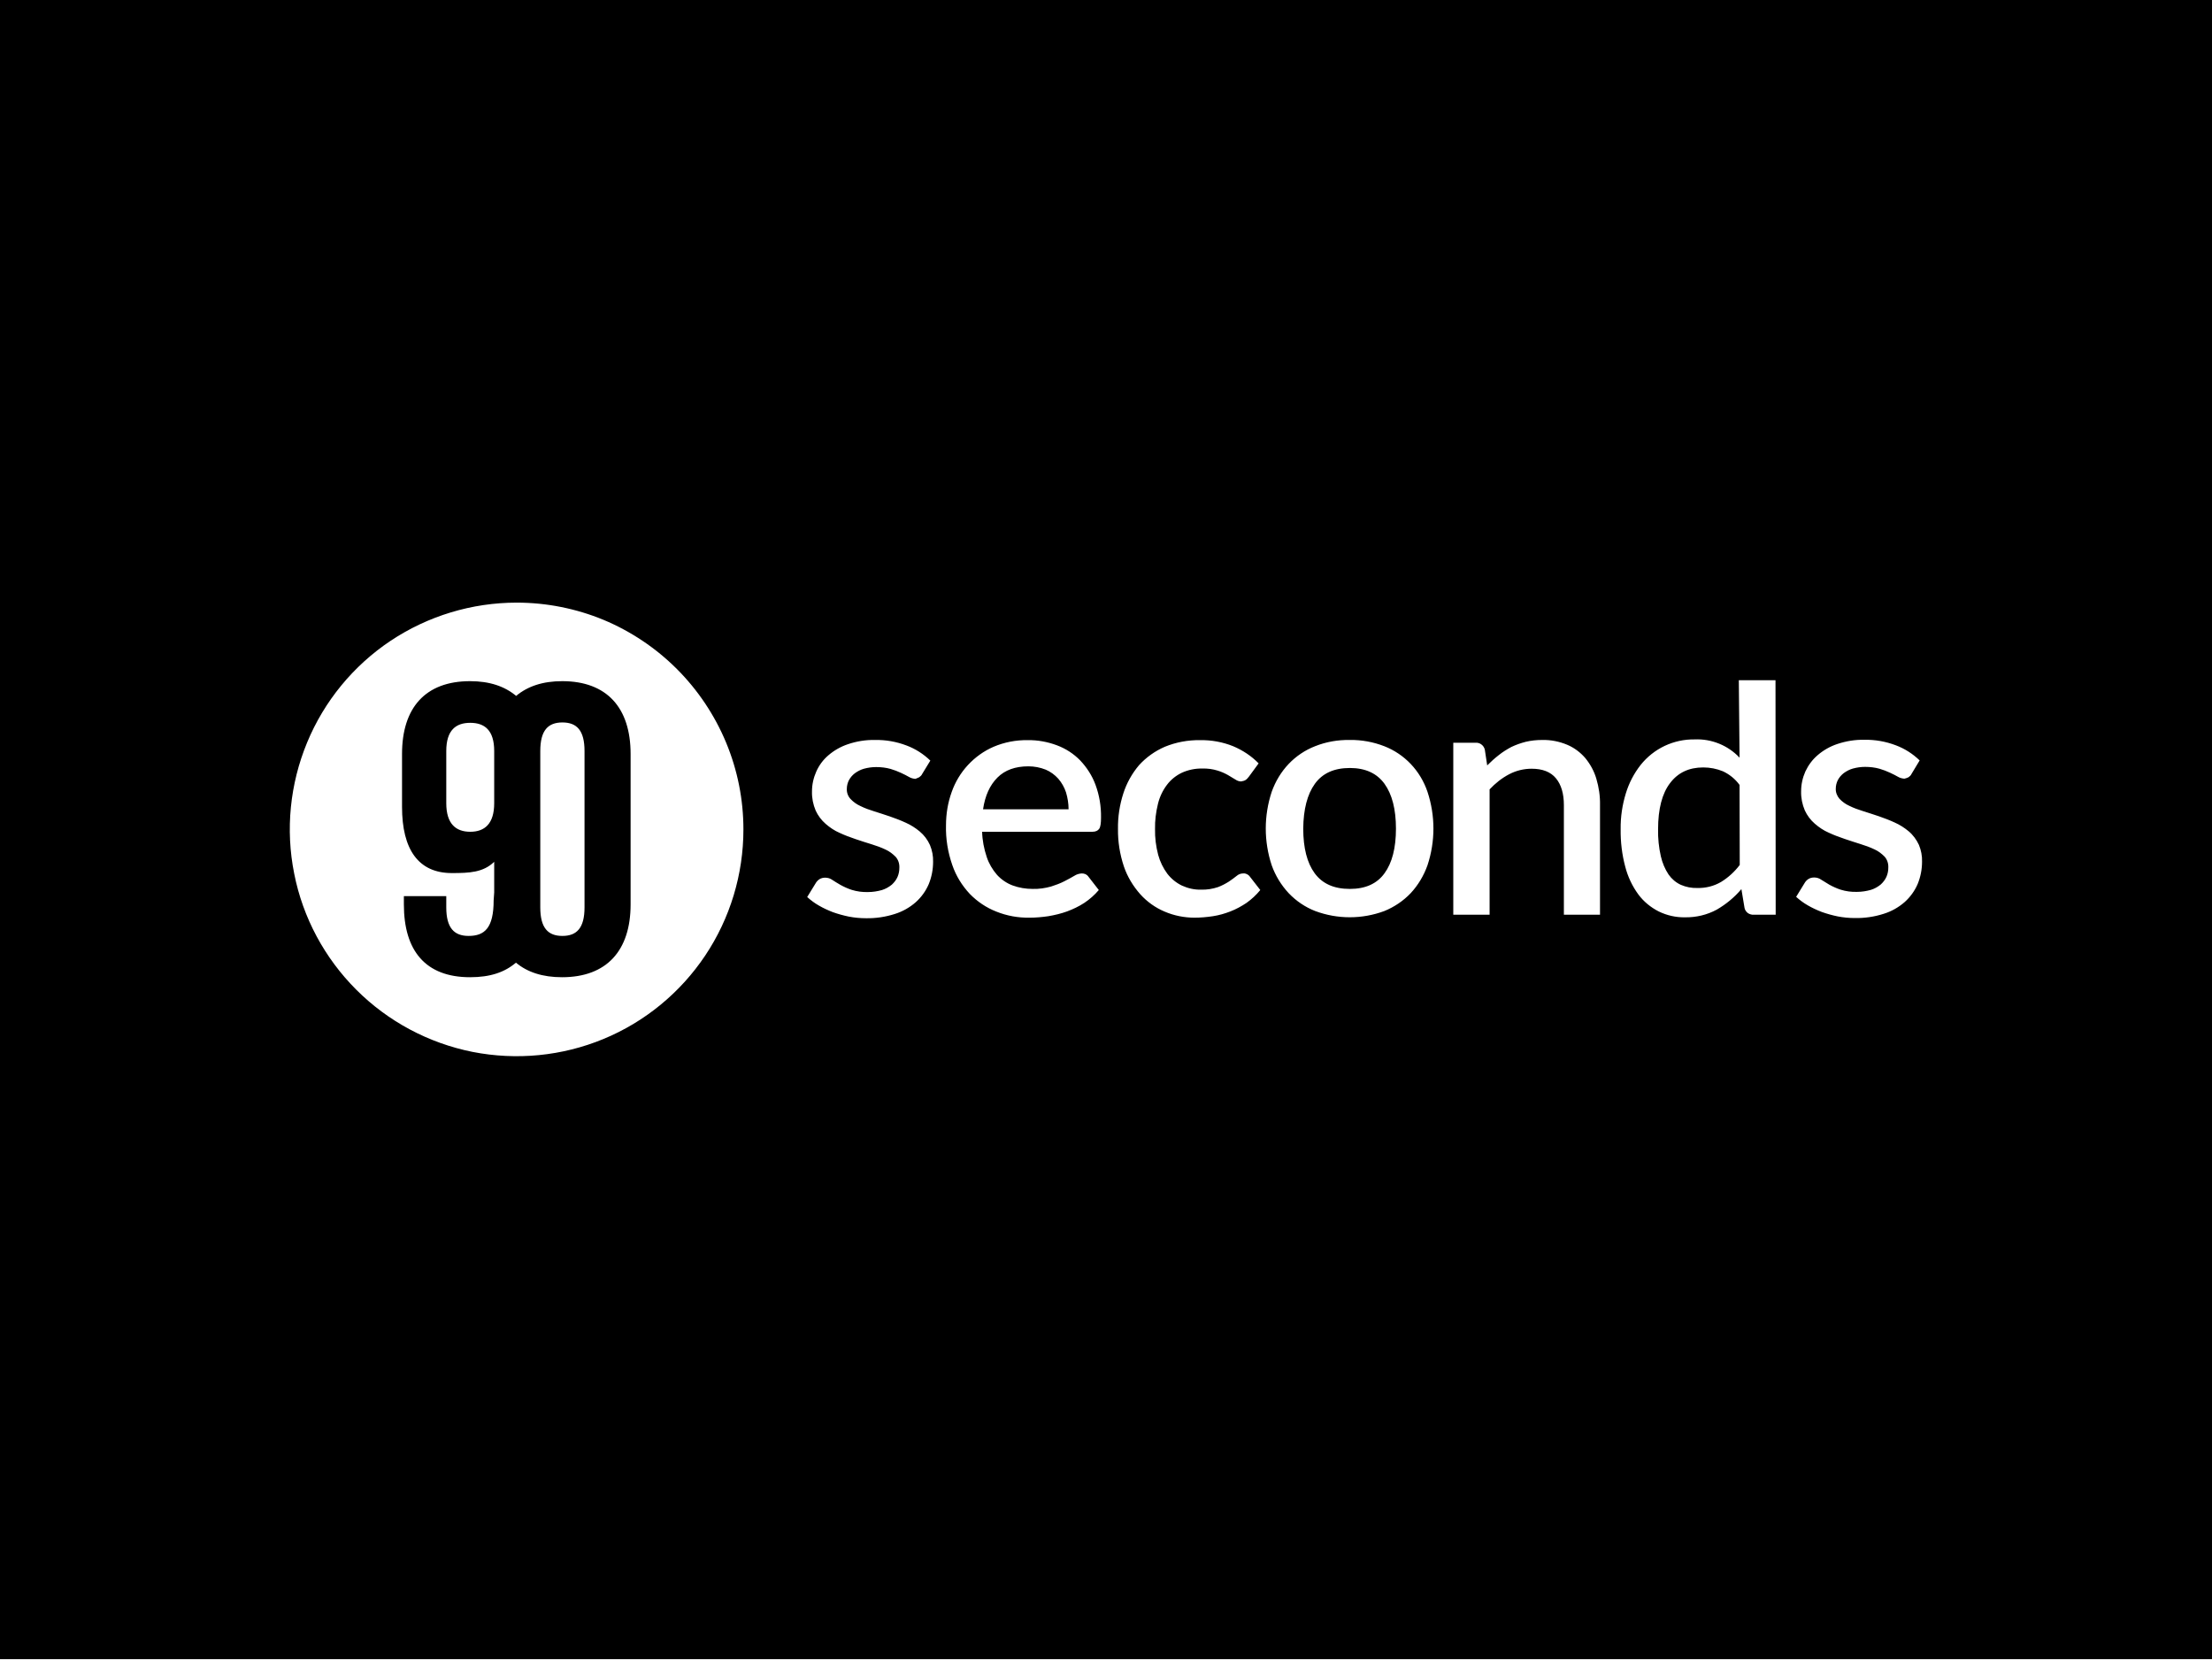
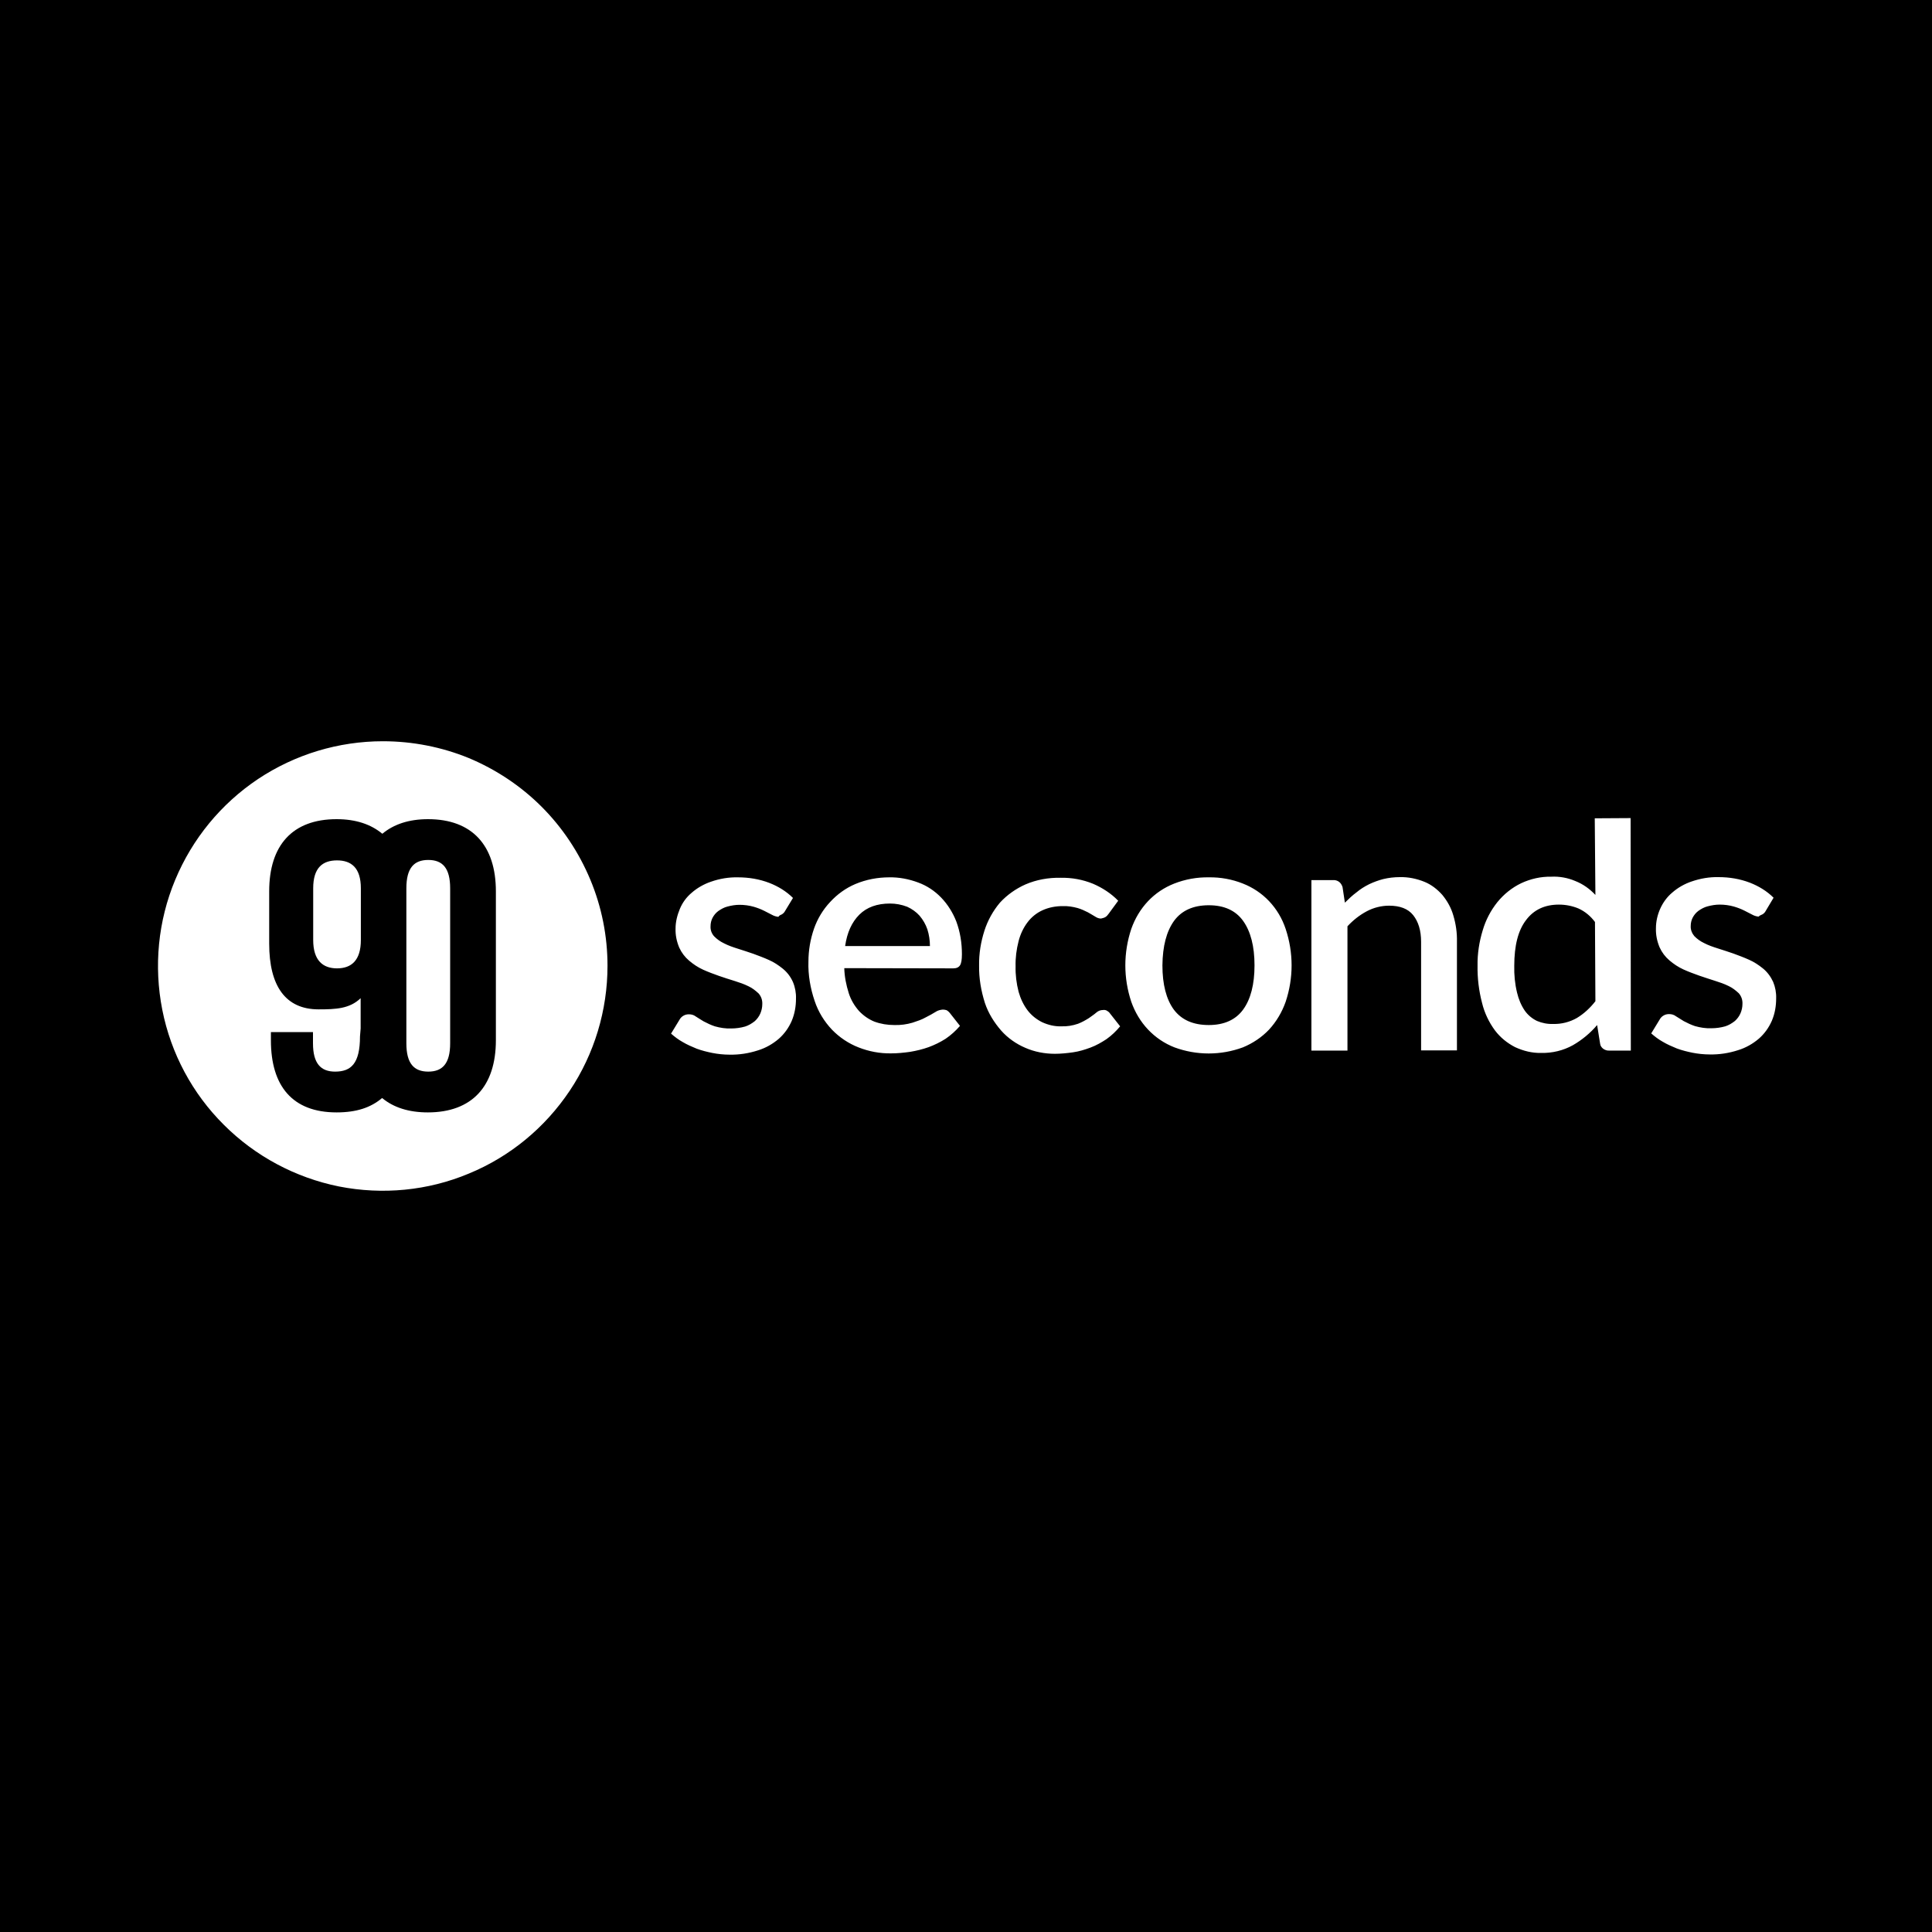
- <svg xmlns="http://www.w3.org/2000/svg" version="1.1" id="Layer_1" x="0px" y="0px" viewBox="0 0 1200 900" style="enable-background:new 0 0 1200 900;" xml:space="preserve">
+ <svg xmlns="http://www.w3.org/2000/svg" version="1.1" id="Layer_1" x="0px" y="0px" viewBox="0 0 900 900" style="enable-background:new 0 0 900 900;" xml:space="preserve">
  <style type="text/css">
	.st0{fill-rule:evenodd;clip-rule:evenodd;fill:#FFFFFF;}
</style>
  <g>
-     <rect y="0" width="1200" height="900" />
+     <rect x="-0.5" width="901" height="900" />
    <g>
-       <path class="st0" d="M280.3,326.9c-24.3,0-48.1,7.2-68.4,20.7c-20.2,13.5-36,32.7-45.3,55.2c-9.3,22.5-11.8,47.2-7,71.1    c4.7,23.9,16.5,45.8,33.7,63c17.2,17.2,39.1,28.9,63,33.7c23.9,4.7,48.6,2.3,71.1-7s41.7-25.1,55.2-45.3    c13.5-20.2,20.7-44,20.7-68.4c0-16.2-3.2-32.2-9.4-47.1c-6.2-14.9-15.3-28.5-26.7-39.9c-11.4-11.4-25-20.5-39.9-26.7    C312.5,330.1,296.5,326.9,280.3,326.9z M342.1,490.6c0,25.1-13,39.5-37.2,39.5c-10.5,0-18.8-2.7-25-7.9    c-6.1,5.2-13.9,7.9-24.9,7.9c-24.2,0-35.9-14.4-35.9-39.5v-4.5h23v6.1c0,11.2,4.3,15.5,12.1,15.5c8.7,0,13.6-4.3,13.6-19.3    l0.3-4.3v-16.6c-6,5.8-13.5,6.1-23,6.1c-18.1,0-27-12.8-27-35.9v-28.7c0-25.1,12.7-39.5,36.9-39.5c10.6,0,18.8,2.8,25,8    c6.2-5.2,14.4-8,25-8c24.2,0,37.1,14.4,37.1,39.5L342.1,490.6z M293.1,407.4c0-11.2,4.2-15.5,12-15.5c7.8,0,12,4.3,12,15.5v84.8    c0,11.2-4.2,15.5-12,15.5s-12-4.3-12-15.5V407.4z M242.1,407.4c0-11.3,5.2-15.3,13-15.3c7.8,0,13,4,13,15.3v28.3    c0,11.2-5.2,15.5-13,15.5c-7.8,0-13-4.3-13-15.5V407.4z M498.7,421.6c0.7-0.5,1.3-1.1,1.6-1.8l4.4-7.2c-3.7-3.6-8.1-6.4-12.9-8.2    c-5.5-2.1-11.3-3.1-17.1-3c-5-0.1-10,0.7-14.7,2.3c-3.9,1.3-7.6,3.4-10.7,6.1c-2.8,2.4-5,5.4-6.5,8.8c-1.5,3.4-2.3,7-2.3,10.7    c-0.1,3.6,0.6,7.1,2,10.4c1.3,2.8,3.1,5.2,5.4,7.2c2.3,2,4.8,3.7,7.6,4.9c2.8,1.3,5.7,2.4,8.7,3.4c2.9,1,5.8,1.9,8.7,2.8    c2.6,0.8,5.1,1.7,7.6,2.9c2,0.9,3.8,2.3,5.4,3.9c1.4,1.6,2.1,3.7,2,5.9c0,1.7-0.3,3.4-1,5c-0.7,1.6-1.8,3-3.1,4.2    c-1.6,1.3-3.4,2.3-5.3,2.9c-2.5,0.7-5,1.1-7.6,1.1c-3,0.1-6-0.3-8.9-1.2c-2.1-0.7-4.1-1.6-6.1-2.7c-1.7-1-3.2-1.9-4.4-2.7    c-1.1-0.8-2.4-1.2-3.8-1.2c-1.1,0-2.1,0.2-3.1,0.8c-0.8,0.5-1.6,1.3-2.1,2.2l-4.6,7.5c1.9,1.7,4,3.3,6.3,4.6    c2.4,1.4,5,2.6,7.6,3.6c2.8,1,5.7,1.8,8.6,2.4c3.1,0.6,6.2,0.9,9.4,0.9c5.3,0.1,10.6-0.7,15.6-2.3c4.2-1.3,8.1-3.5,11.4-6.4    c3-2.7,5.4-6,7-9.7c1.6-3.9,2.4-8,2.4-12.2c0.1-3.1-0.5-6.2-1.7-9.1c-1.3-2.9-3.2-5.4-5.6-7.4c-2.3-1.9-4.8-3.5-7.5-4.7    c-2.8-1.3-5.7-2.4-8.6-3.4c-2.9-1-5.8-1.9-8.6-2.8c-2.6-0.8-5.1-1.7-7.5-2.9c-2-0.9-3.8-2.2-5.3-3.8c-1.4-1.5-2.1-3.5-2-5.5    c0-1.6,0.4-3.2,1.1-4.6c0.8-1.5,1.8-2.7,3.2-3.8c1.5-1.1,3.2-2,5-2.5c2.2-0.6,4.4-0.9,6.6-0.9c2.6,0,5.3,0.3,7.8,1    c2,0.6,3.9,1.3,5.8,2.2c1.7,0.8,3.1,1.5,4.3,2.2c1,0.6,2.2,0.9,3.4,1C497.2,422.2,498,422,498.7,421.6z M532.8,451.1    c0.1,4.7,1,9.3,2.5,13.8c1.2,3.6,3.1,6.8,5.6,9.7c2.3,2.5,5.2,4.5,8.4,5.7c3.5,1.3,7.2,1.9,10.9,1.9c3.4,0.1,6.8-0.4,10-1.3    c2.5-0.8,5-1.7,7.3-2.9c2.1-1.1,3.8-2,5.3-2.9c1.2-0.8,2.6-1.2,4-1.3c0.7,0,1.4,0.1,2.1,0.4c0.6,0.3,1.2,0.8,1.6,1.4l5.6,7.2    c-2.3,2.7-4.9,5-7.9,7c-2.9,1.9-6.1,3.4-9.3,4.6c-3.3,1.2-6.7,2-10.2,2.6c-3.4,0.5-6.8,0.8-10.2,0.8c-6.2,0.1-12.3-1-18-3.3    c-5.4-2.1-10.3-5.4-14.4-9.6c-4.2-4.5-7.5-9.8-9.5-15.7c-2.4-6.9-3.6-14.2-3.4-21.5c0-6.2,1-12.3,3.1-18.1    c1.9-5.4,4.9-10.4,8.8-14.6c3.9-4.2,8.6-7.6,13.9-9.9c5.9-2.5,12.2-3.7,18.5-3.6c5.4-0.1,10.8,0.9,15.9,2.8    c4.8,1.8,9.1,4.6,12.6,8.2c3.6,3.8,6.5,8.3,8.3,13.2c2.1,5.7,3.1,11.7,3,17.8c0,3.1-0.3,5.1-1,6.1c-0.7,1-1.9,1.6-3.7,1.6H532.8z     M579.7,439c0-3.1-0.5-6.2-1.4-9.2c-0.9-2.7-2.3-5.2-4.2-7.4c-1.9-2.1-4.2-3.8-6.8-4.9c-3-1.2-6.2-1.8-9.4-1.8    c-7.1,0-12.7,2-16.8,6.1c-4.1,4.1-6.7,9.8-7.8,17.2H579.7z M675.9,423c0.7-0.5,1.2-1.2,1.7-1.8l5.2-7.1c-3.9-4-8.6-7.1-13.8-9.3    c-5.7-2.3-11.8-3.4-17.9-3.3c-6.6-0.1-13.1,1.1-19.2,3.6c-5.3,2.3-10.1,5.7-14,10c-3.8,4.5-6.7,9.7-8.5,15.3    c-2,6.2-3,12.7-2.9,19.2c-0.1,6.9,1,13.8,3.2,20.4c1.9,5.6,5,10.7,8.9,15.1c3.7,4.1,8.2,7.3,13.2,9.4c5.1,2.2,10.7,3.3,16.2,3.3    c3.3,0,6.7-0.3,10-0.8c3.3-0.5,6.4-1.4,9.5-2.6c3.1-1.2,6-2.8,8.7-4.6c2.8-2,5.3-4.3,7.5-7l-5.6-7.2c-0.4-0.6-1-1.1-1.6-1.4    c-0.6-0.3-1.4-0.5-2.1-0.4c-1.3,0-2.6,0.5-3.6,1.4c-1.1,0.9-2.5,1.9-4.1,3c-1.9,1.2-3.8,2.2-5.9,3c-3,1-6.1,1.5-9.2,1.4    c-3.6,0.1-7.1-0.7-10.4-2.2c-3.1-1.5-5.8-3.7-7.9-6.4c-2.3-3.1-4-6.6-5-10.3c-1.2-4.6-1.8-9.3-1.7-14c-0.1-4.6,0.5-9.2,1.6-13.7    c0.9-3.7,2.6-7.3,4.9-10.3c2.1-2.8,4.9-5,8-6.5c3.5-1.6,7.4-2.4,11.2-2.3c2.8-0.1,5.6,0.3,8.2,1.1c2,0.6,3.8,1.4,5.6,2.4    c1.5,0.9,2.9,1.7,4,2.4c1,0.7,2.1,1.1,3.2,1.1C674.4,423.7,675.2,423.5,675.9,423z M732.3,401.4c6.4-0.1,12.8,1.1,18.7,3.4    c5.4,2.1,10.3,5.4,14.3,9.6c4.1,4.3,7.2,9.5,9.1,15.1c4.3,13,4.3,26.9,0,39.9c-2,5.6-5.1,10.8-9.1,15.1c-4,4.2-8.9,7.5-14.3,9.7    c-12.1,4.5-25.4,4.5-37.5,0c-5.4-2.1-10.3-5.4-14.4-9.7c-4.1-4.4-7.2-9.5-9.2-15.1c-4.3-13-4.3-26.9,0-39.9    c2-5.6,5.1-10.8,9.2-15.1c4-4.2,8.9-7.5,14.3-9.6C719.4,402.4,725.8,401.3,732.3,401.4z M732.3,482.2c8.4,0,14.7-2.8,18.8-8.5    c4.1-5.6,6.2-13.7,6.2-24.2c0-10.5-2.1-18.6-6.2-24.3c-4.1-5.7-10.4-8.6-18.8-8.6c-8.6,0-14.9,2.9-19,8.6    c-4.1,5.7-6.2,13.8-6.3,24.3c0,10.5,2.1,18.6,6.2,24.2C717.4,479.4,723.7,482.2,732.3,482.2z M813.1,409.6    c-2.2,1.7-4.3,3.6-6.3,5.6l-1.3-8.6c-0.3-1.1-0.9-2.1-1.9-2.8c-0.9-0.7-2.1-1-3.3-0.9h-11.9v93.3h19.7v-68    c3.1-3.3,6.6-6.1,10.6-8.2c3.8-2,8-3,12.2-3c5.9,0,10.3,1.7,13.2,5.2c2.9,3.5,4.3,8.4,4.3,14.6v59.4h19.6v-59.4    c0.1-4.9-0.6-9.7-2-14.4c-1.2-4.1-3.3-7.9-6-11.2c-2.7-3.1-6-5.6-9.8-7.2c-4.3-1.8-8.9-2.7-13.5-2.6c-3,0-6.1,0.3-9,1    c-2.7,0.7-5.3,1.6-7.8,2.8C817.5,406.5,815.2,407.9,813.1,409.6z M963.2,369l0.1,127.2h-11.9c-1.1,0.1-2.3-0.3-3.2-0.9    c-0.9-0.7-1.6-1.7-1.8-2.8l-1.7-10.2c-3.7,4.4-8.3,8.2-13.3,11.1c-5.3,2.9-11.3,4.3-17.3,4.2c-4.9,0.1-9.8-1-14.3-3.2    c-4.3-2.2-8.1-5.3-11-9.2c-3.3-4.5-5.7-9.6-7.1-15c-1.8-6.7-2.6-13.6-2.5-20.5c-0.1-6.5,0.9-13.1,2.8-19.3    c1.7-5.6,4.4-10.8,8-15.4c3.5-4.4,8-8,13.1-10.4c5.1-2.4,10.7-3.6,16.3-3.5c4.5-0.2,9,0.6,13.2,2.3c4.2,1.7,8,4.3,11.1,7.6    l-0.4-42L963.2,369z M943.7,425.8c-2.3-3.2-5.4-5.7-9-7.4c-3.4-1.4-7-2.1-10.7-2.1c-7.7,0-13.7,2.8-18,8.5c-4.3,5.6-6.5,14-6.5,25    c-0.1,4.9,0.4,9.9,1.5,14.7c0.8,3.5,2.2,6.9,4.2,9.9c1.7,2.4,4,4.4,6.7,5.6c2.8,1.2,5.8,1.8,8.9,1.7c4.5,0.1,9-1,12.9-3.3    c3.9-2.4,7.3-5.5,10.1-9.2L943.7,425.8z M1035.4,421.6c0.7-0.5,1.3-1.1,1.6-1.8l4.4-7.3c-3.7-3.6-8.1-6.4-12.9-8.2    c-5.5-2.1-11.3-3.1-17.1-3c-5-0.1-9.9,0.7-14.7,2.3c-3.9,1.3-7.6,3.4-10.7,6.1c-2.8,2.4-5,5.4-6.6,8.8c-1.5,3.4-2.3,7-2.3,10.7    c-0.1,3.6,0.6,7.1,2,10.4c1.3,2.8,3.1,5.2,5.4,7.2c2.3,2,4.8,3.7,7.6,4.9c2.8,1.3,5.7,2.4,8.7,3.4c2.9,1,5.8,1.9,8.6,2.8    c2.6,0.8,5.1,1.7,7.6,2.9c2,0.9,3.8,2.3,5.4,3.9c1.4,1.6,2.1,3.7,2,5.9c0,1.7-0.3,3.4-1,5c-0.7,1.6-1.8,3-3.1,4.2    c-1.6,1.3-3.4,2.3-5.3,2.9c-2.5,0.7-5,1.1-7.6,1.1c-3,0.1-6-0.3-8.9-1.2c-2.1-0.7-4.1-1.6-6.1-2.7c-1.7-1-3.1-1.9-4.4-2.7    c-1.1-0.8-2.4-1.2-3.8-1.2c-1.1,0-2.1,0.2-3.1,0.8c-0.8,0.5-1.6,1.3-2.1,2.2l-4.6,7.5c1.9,1.7,4,3.3,6.3,4.6    c2.4,1.4,5,2.6,7.6,3.6c2.8,1,5.7,1.8,8.6,2.4c3.1,0.6,6.2,0.9,9.4,0.9c5.3,0.1,10.6-0.7,15.6-2.3c4.2-1.3,8.1-3.5,11.4-6.4    c3-2.7,5.4-6,7-9.7c1.6-3.9,2.4-8,2.4-12.2c0.1-3.1-0.5-6.2-1.7-9.1c-1.3-2.8-3.2-5.4-5.6-7.4c-2.3-1.9-4.8-3.5-7.5-4.7    c-2.8-1.3-5.7-2.4-8.6-3.4c-2.9-1-5.8-1.9-8.6-2.8c-2.6-0.8-5.1-1.7-7.5-2.9c-2-0.9-3.8-2.2-5.3-3.8c-1.3-1.5-2.1-3.5-2-5.5    c0-1.6,0.4-3.2,1.1-4.6c0.8-1.5,1.8-2.7,3.2-3.8c1.5-1.1,3.2-2,5-2.5c2.2-0.6,4.4-0.9,6.6-0.9c2.6,0,5.3,0.3,7.8,1    c2,0.6,3.9,1.3,5.8,2.2c1.7,0.8,3.1,1.5,4.3,2.2c1,0.6,2.2,0.9,3.4,1C1033.9,422.2,1034.7,422,1035.4,421.6z" />
+       <path class="st0" d="M178.4,345.3c-20.7,0-40.9,6.1-58.2,17.6c-17.2,11.5-30.6,27.8-38.6,47s-10,40.2-6,60.5    c4,20.3,14,39,28.7,53.6c14.6,14.6,33.3,24.6,53.6,28.7c20.3,4,41.4,2,60.5-6c19.2-7.9,35.5-21.4,47-38.6    c11.5-17.2,17.6-37.5,17.6-58.2c0-13.8-2.7-27.4-8-40.1c-5.3-12.7-13-24.3-22.7-34c-9.7-9.7-21.3-17.4-34-22.7    C205.8,348,192.2,345.3,178.4,345.3z M231,484.6c0,21.4-11.1,33.6-31.7,33.6c-8.9,0-16-2.3-21.3-6.7c-5.2,4.4-11.8,6.7-21.2,6.7    c-20.6,0-30.6-12.3-30.6-33.6v-3.8h19.6v5.2c0,9.5,3.7,13.2,10.3,13.2c7.4,0,11.6-3.7,11.6-16.4l0.3-3.7V465    c-5.1,4.9-11.5,5.2-19.6,5.2c-15.4,0-23-10.9-23-30.6v-24.4c0-21.4,10.8-33.6,31.4-33.6c9,0,16,2.4,21.3,6.8    c5.3-4.4,12.3-6.8,21.3-6.8c20.6,0,31.6,12.3,31.6,33.6V484.6z M189.3,413.8c0-9.5,3.6-13.2,10.2-13.2s10.2,3.7,10.2,13.2V486    c0,9.5-3.6,13.2-10.2,13.2s-10.2-3.7-10.2-13.2V413.8z M145.9,413.8c0-9.6,4.4-13,11.1-13c6.6,0,11.1,3.4,11.1,13v24.1    c0,9.5-4.4,13.2-11.1,13.2c-6.6,0-11.1-3.7-11.1-13.2V413.8z M364.3,425.9c0.6-0.4,1.1-0.9,1.4-1.5l3.7-6.1c-3.1-3.1-6.9-5.4-11-7    c-4.7-1.8-9.6-2.6-14.6-2.6c-4.3-0.1-8.5,0.6-12.5,2c-3.3,1.1-6.5,2.9-9.1,5.2c-2.4,2-4.3,4.6-5.5,7.5s-2,6-2,9.1    c-0.1,3.1,0.5,6,1.7,8.9c1.1,2.4,2.6,4.4,4.6,6.1c2,1.7,4.1,3.1,6.5,4.2c2.4,1.1,4.9,2,7.4,2.9c2.5,0.9,4.9,1.6,7.4,2.4    c2.2,0.7,4.3,1.4,6.5,2.5c1.7,0.8,3.2,2,4.6,3.3c1.2,1.4,1.8,3.1,1.7,5c0,1.4-0.3,2.9-0.9,4.3c-0.6,1.4-1.5,2.6-2.6,3.6    c-1.4,1.1-2.9,2-4.5,2.5c-2.1,0.6-4.3,0.9-6.5,0.9c-2.6,0.1-5.1-0.3-7.6-1c-1.8-0.6-3.5-1.4-5.2-2.3c-1.4-0.9-2.7-1.6-3.7-2.3    c-0.9-0.7-2-1-3.2-1c-0.9,0-1.8,0.2-2.6,0.7c-0.7,0.4-1.4,1.1-1.8,1.9l-3.9,6.4c1.6,1.4,3.4,2.8,5.4,3.9c2,1.2,4.3,2.2,6.5,3.1    c2.4,0.9,4.9,1.5,7.3,2c2.6,0.5,5.3,0.8,8,0.8c4.5,0.1,9-0.6,13.3-2c3.6-1.1,6.9-3,9.7-5.4c2.6-2.3,4.6-5.1,6-8.3    c1.4-3.3,2-6.8,2-10.4c0.1-2.6-0.4-5.3-1.4-7.7c-1.1-2.5-2.7-4.6-4.8-6.3c-2-1.6-4.1-3-6.4-4c-2.4-1.1-4.9-2-7.3-2.9    c-2.5-0.9-4.9-1.6-7.3-2.4c-2.2-0.7-4.3-1.4-6.4-2.5c-1.7-0.8-3.2-1.9-4.5-3.2c-1.2-1.3-1.8-3-1.7-4.7c0-1.4,0.3-2.7,0.9-3.9    c0.7-1.3,1.5-2.3,2.7-3.2c1.3-0.9,2.7-1.7,4.3-2.1c1.9-0.5,3.7-0.8,5.6-0.8c2.2,0,4.5,0.3,6.6,0.9c1.7,0.5,3.3,1.1,4.9,1.9    c1.4,0.7,2.6,1.3,3.7,1.9c0.9,0.5,1.9,0.8,2.9,0.9C363,426.4,363.7,426.2,364.3,425.9z M393.3,451c0.1,4,0.9,7.9,2.1,11.7    c1,3.1,2.6,5.8,4.8,8.3c2,2.1,4.4,3.8,7.1,4.9c3,1.1,6.1,1.6,9.3,1.6c2.9,0.1,5.8-0.3,8.5-1.1c2.1-0.7,4.3-1.4,6.2-2.5    c1.8-0.9,3.2-1.7,4.5-2.5c1-0.7,2.2-1,3.4-1.1c0.6,0,1.2,0.1,1.8,0.3c0.5,0.3,1,0.7,1.4,1.2l4.8,6.1c-2,2.3-4.2,4.3-6.7,6    c-2.5,1.6-5.2,2.9-7.9,3.9c-2.8,1-5.7,1.7-8.7,2.2c-2.9,0.4-5.8,0.7-8.7,0.7c-5.3,0.1-10.5-0.9-15.3-2.8    c-4.6-1.8-8.8-4.6-12.3-8.2c-3.6-3.8-6.4-8.3-8.1-13.4c-2-5.9-3.1-12.1-2.9-18.3c0-5.3,0.9-10.5,2.6-15.4    c1.6-4.6,4.2-8.9,7.5-12.4c3.3-3.6,7.3-6.5,11.8-8.4c5-2.1,10.4-3.1,15.7-3.1c4.6-0.1,9.2,0.8,13.5,2.4c4.1,1.5,7.7,3.9,10.7,7    c3.1,3.2,5.5,7.1,7.1,11.2c1.8,4.9,2.6,10,2.6,15.2c0,2.6-0.3,4.3-0.9,5.2s-1.6,1.4-3.1,1.4L393.3,451L393.3,451z M433.2,440.7    c0-2.6-0.4-5.3-1.2-7.8c-0.8-2.3-2-4.4-3.6-6.3c-1.6-1.8-3.6-3.2-5.8-4.2c-2.6-1-5.3-1.5-8-1.5c-6,0-10.8,1.7-14.3,5.2    s-5.7,8.3-6.6,14.6H433.2L433.2,440.7z M515.1,427.1c0.6-0.4,1-1,1.4-1.5l4.4-6c-3.3-3.4-7.3-6-11.7-7.9c-4.9-2-10-2.9-15.2-2.8    c-5.6-0.1-11.2,0.9-16.3,3.1c-4.5,2-8.6,4.9-11.9,8.5c-3.2,3.8-5.7,8.3-7.2,13c-1.7,5.3-2.6,10.8-2.5,16.3    c-0.1,5.9,0.9,11.7,2.7,17.4c1.6,4.8,4.3,9.1,7.6,12.9c3.1,3.5,7,6.2,11.2,8c4.3,1.9,9.1,2.8,13.8,2.8c2.8,0,5.7-0.3,8.5-0.7    c2.8-0.4,5.4-1.2,8.1-2.2s5.1-2.4,7.4-3.9c2.4-1.7,4.5-3.7,6.4-6l-4.8-6.1c-0.3-0.5-0.9-0.9-1.4-1.2s-1.2-0.4-1.8-0.3    c-1.1,0-2.2,0.4-3.1,1.2c-0.9,0.8-2.1,1.6-3.5,2.6c-1.6,1-3.2,1.9-5,2.6c-2.6,0.9-5.2,1.3-7.8,1.2c-3.1,0.1-6-0.6-8.9-1.9    c-2.6-1.3-4.9-3.1-6.7-5.4c-2-2.6-3.4-5.6-4.3-8.8c-1-3.9-1.5-7.9-1.4-11.9c-0.1-3.9,0.4-7.8,1.4-11.7c0.8-3.1,2.2-6.2,4.2-8.8    c1.8-2.4,4.2-4.3,6.8-5.5c3-1.4,6.3-2,9.5-2c2.4-0.1,4.8,0.3,7,0.9c1.7,0.5,3.2,1.2,4.8,2c1.3,0.8,2.5,1.4,3.4,2    c0.9,0.6,1.8,0.9,2.7,0.9C513.8,427.7,514.5,427.5,515.1,427.1z M563.1,408.7c5.4-0.1,10.9,0.9,15.9,2.9c4.6,1.8,8.8,4.6,12.2,8.2    c3.5,3.7,6.1,8.1,7.7,12.9c3.7,11.1,3.7,22.9,0,34c-1.7,4.8-4.3,9.2-7.7,12.9c-3.4,3.6-7.6,6.4-12.2,8.3    c-10.3,3.8-21.6,3.8-31.9,0c-4.6-1.8-8.8-4.6-12.3-8.3c-3.5-3.7-6.1-8.1-7.8-12.9c-3.7-11.1-3.7-22.9,0-34    c1.7-4.8,4.3-9.2,7.8-12.9c3.4-3.6,7.6-6.4,12.2-8.2C552.1,409.6,557.6,408.6,563.1,408.7z M563.1,477.5c7.1,0,12.5-2.4,16-7.2    c3.5-4.8,5.3-11.7,5.3-20.6s-1.8-15.8-5.3-20.7c-3.5-4.9-8.9-7.3-16-7.3c-7.3,0-12.7,2.5-16.2,7.3c-3.5,4.9-5.3,11.7-5.4,20.7    c0,8.9,1.8,15.8,5.3,20.6C550.4,475.1,555.8,477.5,563.1,477.5z M631.9,415.7c-1.9,1.4-3.7,3.1-5.4,4.8l-1.1-7.3    c-0.3-0.9-0.8-1.8-1.6-2.4c-0.8-0.6-1.8-0.9-2.8-0.8h-10.1v79.4h16.8v-57.9c2.6-2.8,5.6-5.2,9-7c3.2-1.7,6.8-2.6,10.4-2.6    c5,0,8.8,1.4,11.2,4.4s3.7,7.1,3.7,12.4v50.6h16.7v-50.6c0.1-4.2-0.5-8.3-1.7-12.3c-1-3.5-2.8-6.7-5.1-9.5    c-2.3-2.6-5.1-4.8-8.3-6.1c-3.7-1.5-7.6-2.3-11.5-2.2c-2.6,0-5.2,0.3-7.7,0.9c-2.3,0.6-4.5,1.4-6.6,2.4    C635.6,413,633.7,414.2,631.9,415.7z M759.6,381.1l0.1,108.3h-10.1c-0.9,0.1-2-0.3-2.7-0.8c-0.8-0.6-1.4-1.4-1.5-2.4l-1.4-8.7    c-3.1,3.7-7.1,7-11.3,9.4c-4.5,2.5-9.6,3.7-14.7,3.6c-4.2,0.1-8.3-0.9-12.2-2.7c-3.7-1.9-6.9-4.5-9.4-7.8c-2.8-3.8-4.9-8.2-6-12.8    c-1.5-5.7-2.2-11.6-2.1-17.4c-0.1-5.5,0.8-11.2,2.4-16.4c1.4-4.8,3.7-9.2,6.8-13.1c3-3.7,6.8-6.8,11.2-8.9c4.3-2,9.1-3.1,13.9-3    c3.8-0.2,7.7,0.5,11.2,2c3.6,1.4,6.8,3.7,9.4,6.5l-0.3-35.7L759.6,381.1z M743,429.5c-2-2.7-4.6-4.9-7.7-6.3    c-2.9-1.2-6-1.8-9.1-1.8c-6.6,0-11.7,2.4-15.3,7.2c-3.7,4.8-5.5,11.9-5.5,21.3c-0.1,4.2,0.3,8.4,1.3,12.5c0.7,3,1.9,5.9,3.6,8.4    c1.4,2,3.4,3.7,5.7,4.8c2.4,1,4.9,1.5,7.6,1.4c3.8,0.1,7.7-0.9,11-2.8c3.3-2,6.2-4.7,8.6-7.8L743,429.5z M821.1,425.9    c0.6-0.4,1.1-0.9,1.4-1.5l3.7-6.2c-3.1-3.1-6.9-5.4-11-7c-4.7-1.8-9.6-2.6-14.6-2.6c-4.3-0.1-8.4,0.6-12.5,2    c-3.3,1.1-6.5,2.9-9.1,5.2c-2.4,2-4.3,4.6-5.6,7.5c-1.3,2.9-2,6-2,9.1c-0.1,3.1,0.5,6,1.7,8.9c1.1,2.4,2.6,4.4,4.6,6.1    s4.1,3.1,6.5,4.2c2.4,1.1,4.9,2,7.4,2.9c2.5,0.9,4.9,1.6,7.3,2.4c2.2,0.7,4.3,1.4,6.5,2.5c1.7,0.8,3.2,2,4.6,3.3    c1.2,1.4,1.8,3.1,1.7,5c0,1.4-0.3,2.9-0.9,4.3c-0.6,1.4-1.5,2.6-2.6,3.6c-1.4,1.1-2.9,2-4.5,2.5c-2.1,0.6-4.3,0.9-6.5,0.9    c-2.6,0.1-5.1-0.3-7.6-1c-1.8-0.6-3.5-1.4-5.2-2.3c-1.4-0.9-2.6-1.6-3.7-2.3c-0.9-0.7-2-1-3.2-1c-0.9,0-1.8,0.2-2.6,0.7    c-0.7,0.4-1.4,1.1-1.8,1.9l-3.9,6.4c1.6,1.4,3.4,2.8,5.4,3.9c2,1.2,4.3,2.2,6.5,3.1c2.4,0.9,4.9,1.5,7.3,2c2.6,0.5,5.3,0.8,8,0.8    c4.5,0.1,9-0.6,13.3-2c3.6-1.1,6.9-3,9.7-5.4c2.6-2.3,4.6-5.1,6-8.3c1.4-3.3,2-6.8,2-10.4c0.1-2.6-0.4-5.3-1.4-7.7    c-1.1-2.4-2.7-4.6-4.8-6.3c-2-1.6-4.1-3-6.4-4c-2.4-1.1-4.9-2-7.3-2.9c-2.5-0.9-4.9-1.6-7.3-2.4c-2.2-0.7-4.3-1.4-6.4-2.5    c-1.7-0.8-3.2-1.9-4.5-3.2c-1.1-1.3-1.8-3-1.7-4.7c0-1.4,0.3-2.7,0.9-3.9c0.7-1.3,1.5-2.3,2.7-3.2c1.3-0.9,2.7-1.7,4.3-2.1    c1.9-0.5,3.7-0.8,5.6-0.8c2.2,0,4.5,0.3,6.6,0.9c1.7,0.5,3.3,1.1,4.9,1.9c1.4,0.7,2.6,1.3,3.7,1.9c0.9,0.5,1.9,0.8,2.9,0.9    C819.8,426.4,820.5,426.2,821.1,425.9z" />
    </g>
  </g>
</svg>
